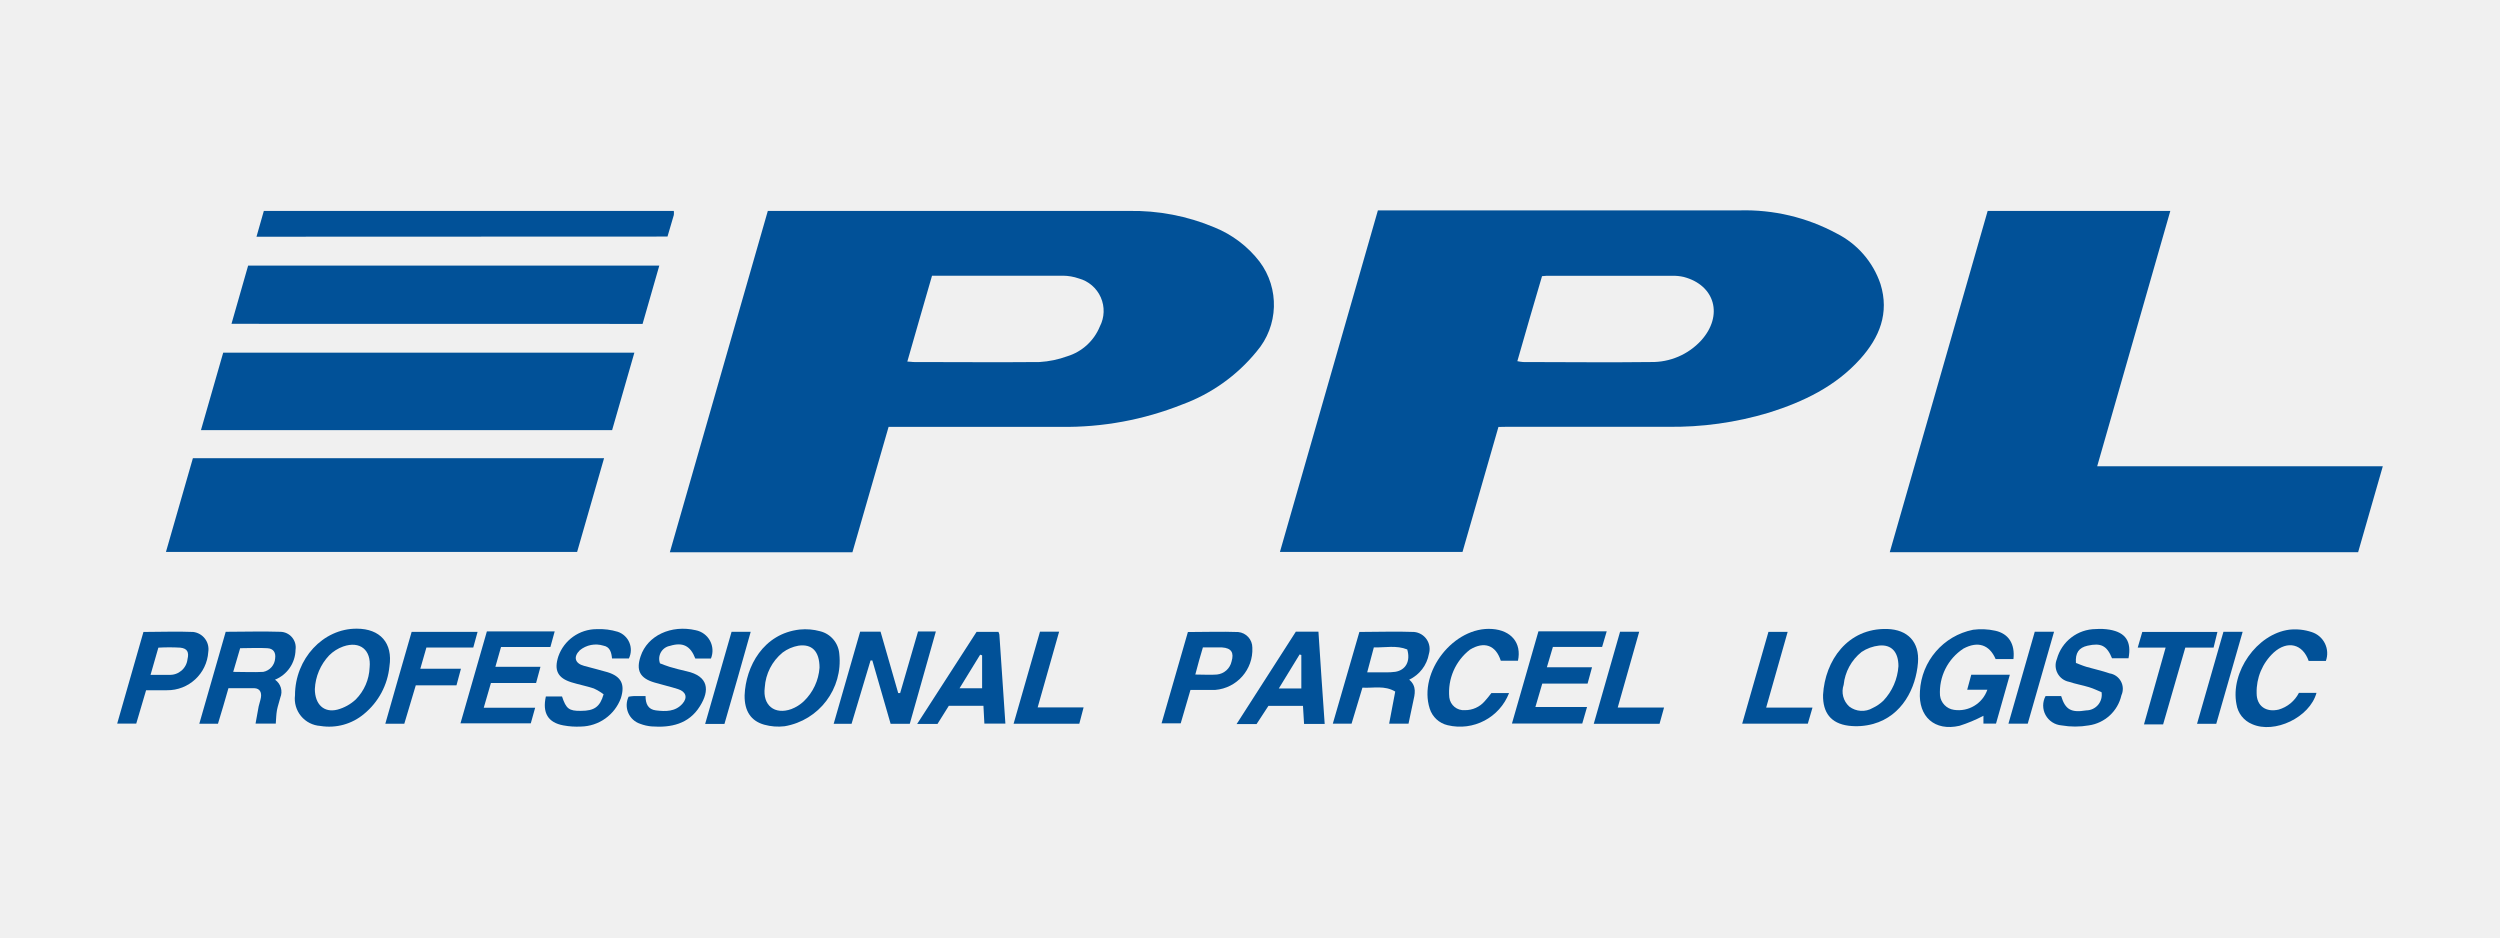
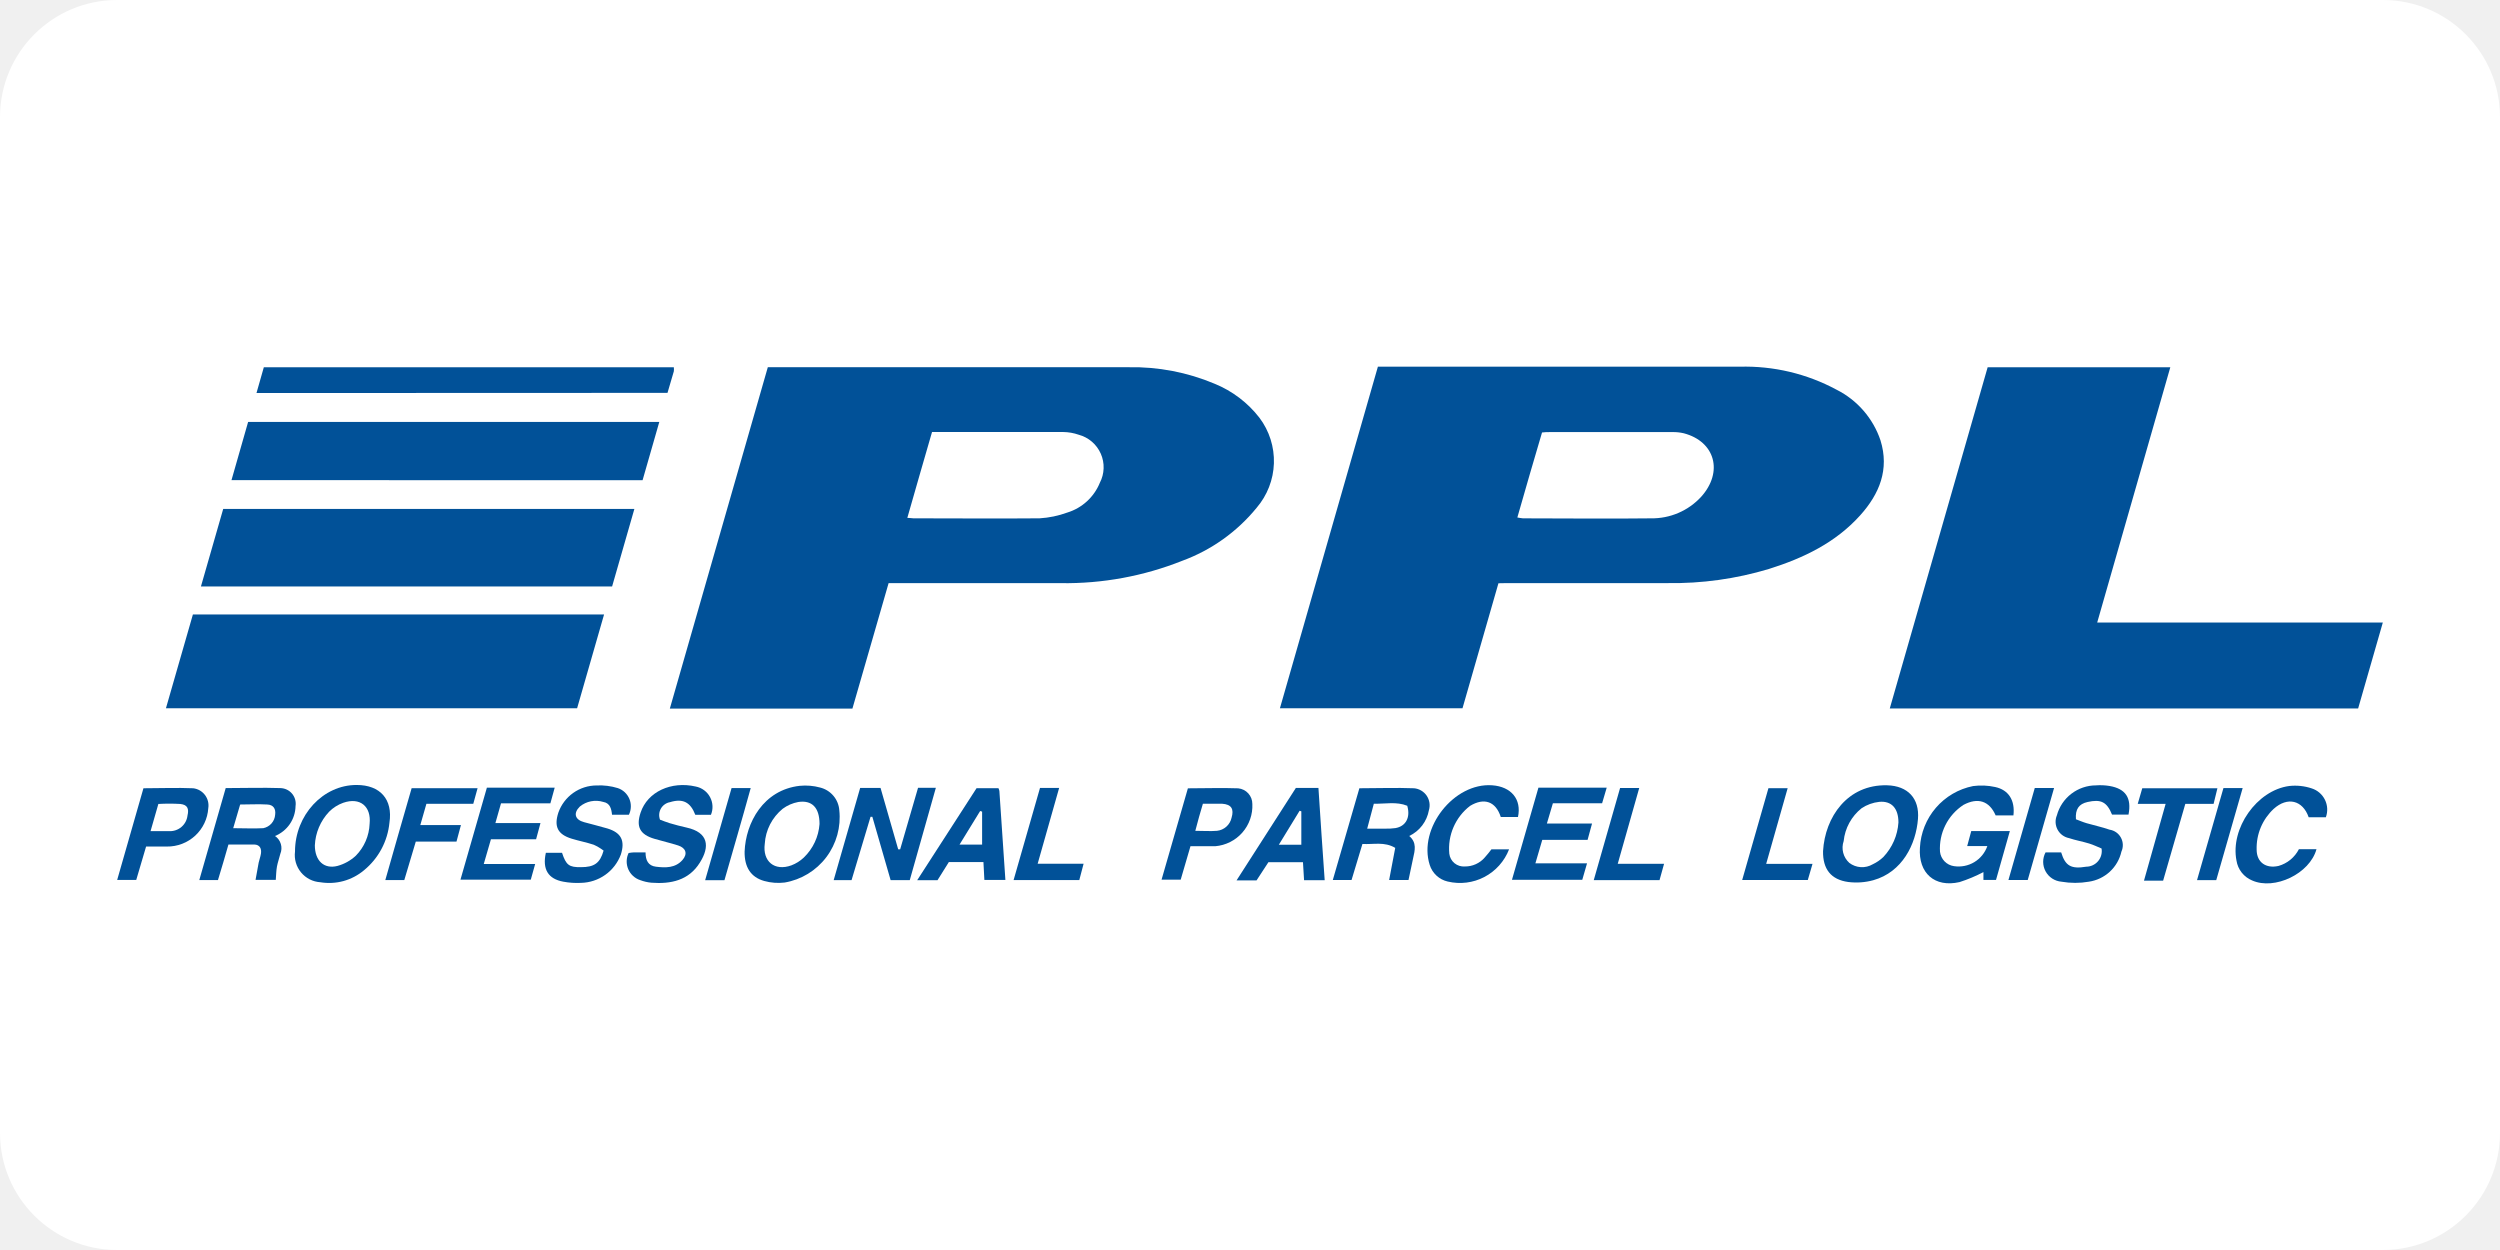
- <svg xmlns="http://www.w3.org/2000/svg" viewBox="0 0 320 120">
-   <defs>
-     <style>.a{fill:none;}.b{fill:#015198;}</style>
-   </defs>
-   <rect class="a" width="320" height="120" />
-   <path class="b" d="M98.28,27c.38,0,.66,0,1,0h45.18a27,27,0,0,1,11,2.11,13.84,13.84,0,0,1,5.75,4.36A9.19,9.19,0,0,1,160.84,45a22.1,22.1,0,0,1-9.53,6.78,40.45,40.45,0,0,1-15.5,2.86c-6.74,0-13.48,0-20.22,0h-1.85c-1.55,5.38-3.09,10.7-4.63,16.05H85.74Zm17.86,19.28c.38,0,.57.06.76.06,5.39,0,10.78.05,16.17,0a12.56,12.56,0,0,0,3.55-.74,6.58,6.58,0,0,0,4.16-3.81,4.31,4.31,0,0,0-2.7-6.15,6.36,6.36,0,0,0-2-.35c-5.2,0-10.39,0-15.59,0H119.3C118.23,39,117.2,42.54,116.14,46.27Z" />
-   <path class="b" d="M191.8,54.65c-1.55,5.41-3.07,10.68-4.6,16H163.83c4.18-14.59,8.35-29.11,12.54-43.72h1.1q22.6,0,45.19,0a24.72,24.72,0,0,1,12.43,2.95,11.29,11.29,0,0,1,5.61,6.47c1.16,3.73-.13,6.86-2.6,9.61-3.16,3.51-7.26,5.47-11.68,6.86a42.79,42.79,0,0,1-13,1.81c-6.84,0-13.68,0-20.52,0Zm2.42-8.42a6.44,6.44,0,0,0,.72.11c5.46,0,10.92.07,16.37,0a8.53,8.53,0,0,0,6.44-2.76c2.86-3.18,1.79-7.07-2.23-8.13a5.94,5.94,0,0,0-1.46-.15q-7.84,0-15.68,0c-.32,0-.64,0-1,.05C196.31,38.93,195.29,42.51,194.22,46.23Z" />
-   <path class="b" d="M254.42,27H277.8c-3.12,10.9-6.22,21.7-9.36,32.68H305l-3.16,11H241.89C246.08,56.08,250.25,41.55,254.42,27Z" />
-   <path class="b" d="M77.32,58.65l-3.45,12H21.24l3.45-12Z" />
-   <path class="b" d="M25.72,55.06l2.85-9.92H81.2l-2.85,9.92Z" />
-   <path class="b" d="M29.63,41.45,31.76,34H84.39l-2.14,7.46Z" />
-   <path class="b" d="M32.83,30.3,33.77,27H86.25a2.25,2.25,0,0,1,0,.52c-.26.91-.53,1.82-.81,2.76Z" />
-   <path class="b" d="M254.38,88.29H251.8l.52-1.92h4.94c-.6,2.13-1.18,4.16-1.77,6.25h-1.61v-1a18.59,18.59,0,0,1-3.06,1.28c-3.18.73-5.29-1.15-5.07-4.4a8.48,8.48,0,0,1,6.8-7.89,8.16,8.16,0,0,1,2.83.12c1.73.37,2.56,1.71,2.34,3.63h-2.28c-.8-1.85-2.27-2.33-4.12-1.34a6.66,6.66,0,0,0-3,6,2.09,2.09,0,0,0,1.79,1.84A3.9,3.9,0,0,0,254.38,88.29Z" />
-   <path class="b" d="M116.45,92.65H114c-.78-2.72-1.56-5.41-2.34-8.11h-.23L109,92.65h-2.29l3.39-11.8h2.61q1.14,3.95,2.26,7.86l.25,0c.76-2.61,1.51-5.22,2.29-7.88h2.28Z" />
-   <path class="b" d="M180.38,87c1,.84.72,1.85.5,2.84s-.38,1.8-.59,2.79h-2.48l.78-4.11c-1.38-.82-2.77-.42-4.2-.5L173,92.63h-2.4L174,80.89c2.38,0,4.7-.09,7,0a2.19,2.19,0,0,1,1.9,2.81A4.54,4.54,0,0,1,180.38,87Zm-.25-3.87c-1.39-.56-2.81-.23-4.28-.26L175,86.06h2.33a7.79,7.79,0,0,0,1.28-.07C179.92,85.77,180.57,84.65,180.13,83.14Z" />
-   <path class="b" d="M35.2,87a1.89,1.89,0,0,1,.68,2.29c-.13.55-.33,1.07-.43,1.62s-.1,1.09-.15,1.71H32.71c.14-.76.26-1.49.4-2.21.08-.38.23-.75.29-1.14.1-.65-.14-1.15-.84-1.18-1.08,0-2.15,0-3.32,0-.22.75-.43,1.5-.65,2.25s-.45,1.51-.69,2.3H25.51l3.38-11.77c2.39,0,4.69-.08,7,0a2,2,0,0,1,1.94,2.3A4.21,4.21,0,0,1,35.2,87ZM29.85,86c1.38,0,2.62.07,3.85,0a1.89,1.89,0,0,0,1.52-1.73c.1-.74-.22-1.26-1-1.3-1.13-.07-2.28,0-3.48,0Z" />
-   <path class="b" d="M37.76,89c0-4.67,3.59-8.55,7.9-8.53,3,0,4.64,1.84,4.19,4.82a9,9,0,0,1-3.25,6.09A6.93,6.93,0,0,1,41,92.92,3.49,3.49,0,0,1,37.76,89Zm2.54-.82c0,2,1.18,3.09,2.9,2.65a5.59,5.59,0,0,0,2.35-1.31,6.15,6.15,0,0,0,1.76-4.07c.23-2.25-1.23-3.45-3.38-2.7a4.88,4.88,0,0,0-1.8,1.14A6.72,6.72,0,0,0,40.3,88.21Z" />
-   <path class="b" d="M95.31,89c.14-3.69,2.4-7.9,7.06-8.42a7.19,7.19,0,0,1,2.61.22,3.24,3.24,0,0,1,2.45,2.9,8.47,8.47,0,0,1-7,9.26,6.77,6.77,0,0,1-2.61-.2C96.11,92.28,95.28,91,95.31,89Zm9.59-3.53c0-2.14-1-3.08-2.72-2.82a4.81,4.81,0,0,0-2,.87A6.26,6.26,0,0,0,97.89,88c-.3,2.27,1.26,3.54,3.41,2.76a4.88,4.88,0,0,0,1.59-1A6.61,6.61,0,0,0,104.9,85.46Z" />
-   <path class="b" d="M233.35,88.94c.25-4.37,3.13-8.56,8.2-8.43,2.65.07,4.16,1.68,3.95,4.31-.26,3.25-2,6.8-5.72,7.84a8.18,8.18,0,0,1-3.19.23C234.35,92.59,233.31,91.22,233.35,88.94ZM243,85.27c0-1.8-.87-2.79-2.46-2.64a5.06,5.06,0,0,0-2.26.82,6.17,6.17,0,0,0-2.29,4.2,2.61,2.61,0,0,0,.72,2.79,2.69,2.69,0,0,0,3,.18,5.05,5.05,0,0,0,1.36-.93A7.11,7.11,0,0,0,243,85.27Z" />
-   <path class="b" d="M261.83,89.1h2c.53,1.74,1.28,2.15,3.21,1.83A2,2,0,0,0,269,88.6c-.48-.19-1-.46-1.6-.64-.85-.26-1.73-.41-2.57-.69a2.13,2.13,0,0,1-1.55-2.91,5.2,5.2,0,0,1,5-3.84,7.4,7.4,0,0,1,1.76.08c2.05.36,2.82,1.52,2.41,3.66h-2.11c-.66-1.62-1.41-2-3.14-1.61-1.1.25-1.58.91-1.48,2.21.41.15.88.36,1.36.5,1,.29,2,.5,2.94.83A2,2,0,0,1,271.54,89a5,5,0,0,1-4.17,3.85,10.28,10.28,0,0,1-3.5,0A2.55,2.55,0,0,1,261.83,89.1Z" />
-   <path class="b" d="M91,84.29H89c-.63-1.64-1.61-2.12-3.24-1.62a1.68,1.68,0,0,0-1.28,2.24c.36.13.78.31,1.21.44.72.21,1.45.41,2.19.57,2.82.62,3,2.44,1.7,4.49-1.41,2.27-3.7,2.76-6.2,2.57a5.41,5.41,0,0,1-1.43-.33,2.51,2.51,0,0,1-1.49-3.47,4.44,4.44,0,0,1,.65-.08h1.52c0,1,.33,1.71,1.33,1.83,1.23.15,2.47.18,3.39-.85.69-.78.47-1.54-.55-1.87s-2-.54-3-.84C81.9,86.82,81.39,85.81,82,84c.88-2.66,3.92-4.06,7.06-3.33A2.66,2.66,0,0,1,91,84.29Z" />
-   <path class="b" d="M69.87,89.15h2.07c.52,1.58.9,1.86,2.42,1.84,1.71,0,2.44-.51,2.9-2.12A6.54,6.54,0,0,0,76,88.12c-.93-.31-1.9-.49-2.84-.78-1.78-.55-2.27-1.55-1.69-3.33a5.21,5.21,0,0,1,4.9-3.48,8,8,0,0,1,2.71.34,2.46,2.46,0,0,1,1.42,3.41H78.34c-.08-.76-.25-1.49-1.12-1.64a3.24,3.24,0,0,0-3,.59c-.87.85-.63,1.69.54,2,1,.28,2,.51,3,.81,1.76.54,2.27,1.56,1.71,3.33A5.56,5.56,0,0,1,74.36,93a9.44,9.44,0,0,1-2.25-.15Q69.17,92.31,69.87,89.15Z" />
-   <path class="b" d="M61.92,90.59H68.5l-.56,2h-9l3.38-11.77H71l-.55,2H64.13l-.72,2.53h5.77l-.56,2.07H62.84Z" />
-   <path class="b" d="M203.78,85.41l-.57,2.09h-5.8l-.88,3h6.61l-.61,2.11h-9c1.15-4,2.27-7.87,3.39-11.8h8.74l-.59,2h-6.3L198,85.41Z" />
-   <path class="b" d="M169.56,92.66h-2.64l-.14-2.31h-4.42l-1.52,2.33h-2.56l7.59-11.83h2.89C169,84.79,169.29,88.66,169.56,92.66Zm-5.87-4.54h2.88V83.84l-.22-.07Z" />
-   <path class="b" d="M125,80.88h2.8a1.43,1.43,0,0,1,.12.35c.26,3.77.51,7.53.77,11.39H126l-.12-2.28h-4.43L120,92.66H117.4Zm.71,3-.25-.08-2.64,4.3h2.89Z" />
-   <path class="b" d="M190.9,88.71h2.26a6.74,6.74,0,0,1-7.85,4.12A3.15,3.15,0,0,1,183,90.69c-1.49-4.69,3.11-10.54,8-10.18,2.43.17,3.79,1.79,3.3,4.06H192.1c-.64-2-2.13-2.52-3.94-1.42a6.91,6.91,0,0,0-2.65,6.12,1.86,1.86,0,0,0,2,1.63,3.3,3.3,0,0,0,2.53-1.14C190.36,89.42,190.63,89.05,190.9,88.71Z" />
-   <path class="b" d="M297.71,84.6h-2.2c-.76-2.18-2.71-2.67-4.48-1.07a6.85,6.85,0,0,0-2.18,5.21c0,1.64,1.2,2.46,2.81,2.09a4.23,4.23,0,0,0,2.6-2.14h2.25c-.86,3.14-5.37,5.28-8.24,4a3.29,3.29,0,0,1-2-2.54c-.81-4.12,2.6-9,6.75-9.55a6.77,6.77,0,0,1,2.89.31A2.85,2.85,0,0,1,297.71,84.6Z" />
-   <path class="b" d="M152.05,80.9c2.19,0,4.32-.08,6.44,0a2,2,0,0,1,1.81,2,5.18,5.18,0,0,1-4.75,5.41c-1,0-2.08,0-3.17,0l-1.25,4.28h-2.45C149.81,88.69,150.93,84.81,152.05,80.9Zm.9,5.44c1.07,0,2,.07,2.82,0a2.14,2.14,0,0,0,1.87-1.67c.33-1.11,0-1.72-1.22-1.8-.78,0-1.56,0-2.45,0C153.64,84,153.32,85.06,153,86.34Z" />
-   <path class="b" d="M18.36,80.89c2.19,0,4.29-.09,6.37,0a2.22,2.22,0,0,1,1.93,2.55,5.24,5.24,0,0,1-5.3,4.91H18.7l-1.26,4.27H15Zm.91,5.49c1,0,1.67,0,2.39,0a2.25,2.25,0,0,0,2.34-2c.21-.88,0-1.38-.92-1.48a23.8,23.8,0,0,0-2.81,0Z" />
-   <path class="b" d="M51.75,92.64H49.32c1.13-4,2.24-7.84,3.37-11.76h8.44l-.55,2h-6l-.78,2.72H59l-.57,2.12H53.22Z" />
-   <path class="b" d="M277.2,82.89h-3.57l.58-2h9.62l-.49,2h-3.62l-2.84,9.83h-2.45Z" />
-   <path class="b" d="M212.42,92.65H204l3.37-11.79h2.45l-2.75,9.7H213Z" />
-   <path class="b" d="M223,92.63l3.36-11.75h2.46c-.92,3.23-1.81,6.38-2.75,9.69H232c-.23.77-.41,1.39-.6,2.06Z" />
-   <path class="b" d="M133.12,80.85h2.45c-.92,3.23-1.81,6.38-2.75,9.7h5.88l-.55,2.09h-8.41Z" />
-   <path class="b" d="M92.73,92.66H90.26l3.38-11.79h2.45C95,84.82,93.86,88.7,92.73,92.66Z" />
-   <path class="b" d="M260.45,80.86h2.47c-1.14,4-2.25,7.84-3.37,11.77h-2.47C258.21,88.71,259.31,84.84,260.45,80.86Z" />
-   <path class="b" d="M287.06,80.87c-1.14,4-2.26,7.89-3.38,11.78h-2.46c1.15-4,2.26-7.88,3.38-11.78Z" />
+ <svg xmlns="http://www.w3.org/2000/svg" width="128" height="64" viewBox="0 0 128 64" fill="none">
+   <rect width="128" height="64" rx="6" fill="white" />
+   <path d="M39.312 18.802C39.464 18.802 39.576 18.802 39.712 18.802H57.784C59.293 18.773 60.792 19.061 62.184 19.646C63.091 20.014 63.885 20.616 64.484 21.39C64.99 22.061 65.251 22.884 65.224 23.723C65.197 24.562 64.883 25.366 64.336 26.003C63.332 27.232 62.015 28.169 60.524 28.715C58.552 29.499 56.446 29.887 54.324 29.858C51.628 29.858 48.932 29.858 46.236 29.858H45.496C44.876 32.011 44.26 34.139 43.644 36.279H34.296L39.312 18.802ZM46.456 26.515C46.608 26.515 46.684 26.538 46.76 26.538C48.916 26.538 51.072 26.558 53.228 26.538C53.713 26.509 54.191 26.409 54.648 26.242C55.021 26.128 55.364 25.931 55.651 25.668C55.939 25.404 56.165 25.08 56.312 24.718C56.431 24.49 56.497 24.237 56.505 23.98C56.514 23.722 56.465 23.466 56.361 23.23C56.257 22.994 56.102 22.784 55.907 22.616C55.711 22.448 55.481 22.326 55.232 22.259C54.974 22.169 54.704 22.122 54.432 22.119C52.352 22.119 50.276 22.119 48.196 22.119H47.72C47.292 23.602 46.88 25.018 46.456 26.511V26.515Z" fill="#015198" />
+   <path d="M76.72 29.863C76.1 32.027 75.492 34.135 74.88 36.263H65.532C67.204 30.427 68.872 24.619 70.548 18.775H70.988C77.015 18.775 83.04 18.775 89.064 18.775C90.796 18.726 92.511 19.132 94.036 19.955C95.095 20.489 95.901 21.419 96.28 22.543C96.744 24.035 96.228 25.287 95.24 26.387C93.976 27.791 92.336 28.575 90.568 29.131C88.882 29.638 87.128 29.882 85.368 29.855C82.632 29.855 79.896 29.855 77.16 29.855L76.72 29.863ZM77.688 26.495C77.783 26.515 77.879 26.529 77.976 26.539C80.16 26.539 82.344 26.567 84.524 26.539C85.007 26.547 85.487 26.454 85.931 26.263C86.375 26.073 86.773 25.791 87.1 25.435C88.244 24.163 87.816 22.607 86.208 22.183C86.016 22.139 85.82 22.118 85.624 22.123C83.533 22.123 81.443 22.123 79.352 22.123C79.224 22.123 79.096 22.123 78.952 22.143C78.524 23.575 78.116 25.007 77.688 26.495Z" fill="#015198" />
+   <path d="M101.768 18.803H111.12C109.872 23.163 108.632 27.483 107.376 31.875H122L120.736 36.275H96.756C98.432 30.435 100.1 24.623 101.768 18.803Z" fill="#015198" />
+   <path d="M30.928 31.462L29.548 36.263H8.496L9.876 31.462H30.928Z" fill="#015198" />
+   <path d="M10.288 30.026L11.428 26.058H32.48L31.34 30.026H10.288Z" fill="#015198" />
+   <path d="M11.852 24.583L12.704 21.603H33.756L32.9 24.587L11.852 24.583Z" fill="#015198" />
+   <path d="M13.132 20.123L13.508 18.803H34.5C34.508 18.872 34.508 18.942 34.5 19.011C34.396 19.375 34.288 19.739 34.176 20.115L13.132 20.123Z" fill="#015198" />
+   <path d="M101.752 43.319H100.72L100.928 42.551H102.904C102.664 43.403 102.432 44.215 102.196 45.051H101.552V44.651C101.16 44.857 100.75 45.029 100.328 45.163C99.056 45.455 98.212 44.703 98.3 43.403C98.338 42.649 98.626 41.929 99.118 41.358C99.611 40.786 100.28 40.395 101.02 40.247C101.397 40.196 101.78 40.213 102.152 40.295C102.844 40.443 103.176 40.979 103.088 41.747H102.176C101.856 41.007 101.268 40.815 100.528 41.211C100.134 41.469 99.815 41.827 99.604 42.248C99.393 42.67 99.298 43.14 99.328 43.611C99.349 43.795 99.43 43.968 99.56 44.101C99.689 44.235 99.86 44.321 100.044 44.347C100.404 44.401 100.772 44.329 101.084 44.141C101.396 43.953 101.632 43.662 101.752 43.319V43.319Z" fill="#015198" />
+   <path d="M46.58 45.063H45.6C45.288 43.975 44.976 42.899 44.664 41.819H44.572L43.6 45.063H42.684L44.04 40.343H45.084C45.388 41.396 45.689 42.444 45.988 43.487H46.088C46.392 42.443 46.692 41.399 47.004 40.335H47.916L46.58 45.063Z" fill="#015198" />
+   <path d="M72.152 42.803C72.552 43.139 72.44 43.543 72.352 43.939C72.264 44.335 72.2 44.659 72.116 45.055H71.124L71.436 43.411C70.884 43.083 70.328 43.243 69.756 43.211L69.2 45.055H68.24L69.6 40.359C70.552 40.359 71.48 40.323 72.4 40.359C72.529 40.37 72.654 40.411 72.766 40.477C72.878 40.543 72.974 40.633 73.047 40.74C73.119 40.848 73.167 40.97 73.187 41.099C73.207 41.227 73.197 41.358 73.16 41.483C73.109 41.767 72.991 42.035 72.816 42.265C72.64 42.494 72.413 42.679 72.152 42.803ZM72.052 41.255C71.496 41.031 70.928 41.163 70.34 41.151L70 42.427H70.932C71.103 42.431 71.274 42.422 71.444 42.399C71.968 42.311 72.228 41.863 72.052 41.259V41.255Z" fill="#015198" />
+   <path d="M14.08 42.803C14.224 42.901 14.33 43.045 14.379 43.212C14.429 43.379 14.419 43.558 14.352 43.718C14.3 43.938 14.22 44.147 14.18 44.367C14.14 44.587 14.14 44.803 14.12 45.05H13.084C13.14 44.746 13.188 44.455 13.244 44.166C13.276 44.014 13.336 43.867 13.36 43.711C13.4 43.45 13.304 43.251 13.024 43.239C12.592 43.239 12.164 43.239 11.696 43.239C11.608 43.538 11.524 43.839 11.436 44.139C11.348 44.438 11.256 44.742 11.16 45.059H10.204L11.556 40.35C12.512 40.35 13.432 40.319 14.356 40.35C14.47 40.353 14.582 40.379 14.685 40.428C14.788 40.477 14.879 40.547 14.953 40.635C15.026 40.722 15.08 40.824 15.111 40.933C15.142 41.043 15.149 41.158 15.132 41.27C15.126 41.601 15.024 41.922 14.837 42.195C14.649 42.467 14.386 42.679 14.08 42.803V42.803ZM11.94 42.403C12.492 42.403 12.988 42.431 13.48 42.403C13.643 42.37 13.792 42.285 13.902 42.16C14.012 42.035 14.077 41.877 14.088 41.711C14.128 41.414 14 41.206 13.688 41.191C13.236 41.163 12.776 41.191 12.296 41.191L11.94 42.403Z" fill="#015198" />
+   <path d="M15.104 43.603C15.104 41.735 16.54 40.183 18.264 40.191C19.464 40.191 20.12 40.927 19.94 42.119C19.894 42.59 19.756 43.048 19.533 43.466C19.31 43.884 19.006 44.254 18.64 44.555C18.333 44.813 17.974 45.002 17.588 45.109C17.201 45.215 16.796 45.236 16.4 45.171C16.21 45.158 16.024 45.108 15.854 45.021C15.685 44.934 15.534 44.814 15.413 44.667C15.292 44.52 15.201 44.35 15.148 44.167C15.095 43.984 15.08 43.792 15.104 43.603V43.603ZM16.12 43.275C16.12 44.075 16.592 44.511 17.28 44.335C17.631 44.239 17.954 44.059 18.22 43.811C18.649 43.374 18.9 42.794 18.924 42.183C19.016 41.283 18.432 40.803 17.572 41.103C17.301 41.2 17.055 41.355 16.852 41.559C16.408 42.028 16.148 42.641 16.12 43.287V43.275Z" fill="#015198" />
+   <path d="M38.124 43.602C38.18 42.126 39.084 40.442 40.948 40.234C41.298 40.2 41.652 40.229 41.992 40.322C42.257 40.388 42.494 40.536 42.67 40.744C42.846 40.952 42.952 41.211 42.972 41.482C43.065 42.34 42.827 43.201 42.306 43.889C41.786 44.578 41.023 45.042 40.172 45.186C39.822 45.228 39.468 45.201 39.128 45.106C38.444 44.914 38.112 44.402 38.124 43.602ZM41.96 42.19C41.96 41.334 41.56 40.958 40.872 41.062C40.582 41.116 40.309 41.235 40.072 41.41C39.804 41.63 39.584 41.902 39.426 42.21C39.269 42.519 39.176 42.857 39.156 43.202C39.036 44.11 39.66 44.618 40.52 44.306C40.756 44.216 40.972 44.08 41.156 43.906C41.628 43.452 41.914 42.84 41.96 42.186V42.19Z" fill="#015198" />
+   <path d="M93.34 43.579C93.44 41.831 94.592 40.155 96.62 40.207C97.68 40.235 98.284 40.879 98.2 41.931C98.096 43.231 97.4 44.651 95.912 45.067C95.497 45.181 95.063 45.212 94.636 45.159C93.74 45.039 93.324 44.491 93.34 43.579ZM97.2 42.111C97.2 41.391 96.852 40.995 96.216 41.055C95.893 41.09 95.583 41.202 95.312 41.383C95.055 41.588 94.842 41.842 94.685 42.13C94.527 42.419 94.429 42.736 94.396 43.063C94.329 43.256 94.321 43.465 94.372 43.664C94.423 43.862 94.532 44.041 94.684 44.179C94.854 44.309 95.059 44.385 95.273 44.398C95.487 44.411 95.7 44.359 95.884 44.251C96.085 44.157 96.268 44.032 96.428 43.879C96.883 43.397 97.157 42.772 97.2 42.111Z" fill="#015198" />
+   <path d="M104.732 43.643H105.532C105.744 44.339 106.044 44.503 106.816 44.375C106.932 44.374 107.046 44.348 107.151 44.299C107.256 44.25 107.349 44.178 107.423 44.09C107.498 44.001 107.552 43.897 107.583 43.785C107.613 43.674 107.619 43.557 107.6 43.443C107.408 43.367 107.2 43.259 106.96 43.187C106.62 43.083 106.268 43.023 105.932 42.911C105.808 42.886 105.692 42.834 105.59 42.759C105.489 42.684 105.406 42.587 105.346 42.475C105.287 42.364 105.253 42.241 105.247 42.115C105.241 41.989 105.263 41.863 105.312 41.747C105.431 41.307 105.691 40.918 106.053 40.641C106.414 40.364 106.857 40.212 107.312 40.211C107.547 40.193 107.784 40.204 108.016 40.243C108.836 40.387 109.144 40.851 108.98 41.707H108.136C107.872 41.059 107.572 40.907 106.88 41.063C106.44 41.163 106.248 41.427 106.288 41.947C106.452 42.007 106.64 42.091 106.832 42.147C107.232 42.263 107.632 42.347 108.008 42.479C108.131 42.497 108.247 42.544 108.349 42.615C108.45 42.686 108.533 42.78 108.592 42.889C108.651 42.998 108.684 43.119 108.688 43.243C108.692 43.367 108.668 43.49 108.616 43.603C108.527 43.998 108.32 44.357 108.022 44.632C107.724 44.907 107.349 45.085 106.948 45.143C106.485 45.223 106.011 45.223 105.548 45.143C105.379 45.129 105.216 45.073 105.074 44.981C104.932 44.889 104.815 44.762 104.734 44.613C104.653 44.465 104.611 44.298 104.61 44.128C104.61 43.959 104.652 43.792 104.732 43.643Z" fill="#015198" />
+   <path d="M36.4 41.719H35.6C35.348 41.063 34.956 40.871 34.304 41.071C34.207 41.088 34.115 41.126 34.035 41.183C33.954 41.24 33.887 41.313 33.838 41.399C33.79 41.484 33.76 41.58 33.752 41.678C33.744 41.776 33.758 41.874 33.792 41.967C33.936 42.019 34.104 42.091 34.276 42.143C34.564 42.227 34.856 42.307 35.152 42.371C36.28 42.619 36.352 43.347 35.832 44.167C35.268 45.075 34.352 45.271 33.352 45.195C33.156 45.177 32.964 45.132 32.78 45.063C32.644 45.019 32.519 44.946 32.413 44.849C32.308 44.753 32.224 44.635 32.167 44.504C32.111 44.372 32.083 44.23 32.086 44.087C32.089 43.944 32.122 43.804 32.184 43.675C32.27 43.658 32.357 43.647 32.444 43.643H33.052C33.052 44.043 33.184 44.327 33.584 44.375C34.076 44.435 34.572 44.447 34.94 44.035C35.216 43.723 35.128 43.419 34.72 43.287C34.312 43.155 33.92 43.071 33.52 42.951C32.76 42.731 32.556 42.327 32.8 41.603C33.152 40.539 34.368 39.979 35.624 40.271C35.778 40.301 35.923 40.366 36.05 40.459C36.176 40.553 36.28 40.673 36.354 40.812C36.428 40.95 36.471 41.103 36.479 41.26C36.487 41.417 36.46 41.573 36.4 41.719V41.719Z" fill="#015198" />
+   <path d="M27.948 43.663H28.776C28.984 44.295 29.136 44.407 29.744 44.399C30.428 44.399 30.72 44.195 30.904 43.551C30.748 43.432 30.579 43.331 30.4 43.251C30.028 43.127 29.64 43.055 29.264 42.939C28.552 42.719 28.356 42.319 28.588 41.607C28.731 41.2 28.996 40.849 29.347 40.599C29.698 40.35 30.117 40.216 30.548 40.215C30.914 40.197 31.281 40.243 31.632 40.351C31.764 40.395 31.886 40.468 31.988 40.563C32.09 40.659 32.17 40.775 32.224 40.904C32.278 41.033 32.304 41.172 32.299 41.312C32.295 41.452 32.261 41.589 32.2 41.715H31.336C31.304 41.411 31.236 41.119 30.888 41.059C30.684 40.996 30.468 40.985 30.258 41.026C30.049 41.067 29.853 41.16 29.688 41.295C29.34 41.635 29.436 41.971 29.904 42.095C30.304 42.207 30.704 42.299 31.104 42.419C31.808 42.635 32.012 43.043 31.788 43.751C31.633 44.17 31.355 44.533 30.99 44.792C30.625 45.051 30.191 45.194 29.744 45.203C29.443 45.219 29.14 45.198 28.844 45.143C28.06 44.999 27.761 44.505 27.948 43.663Z" fill="#015198" />
+   <path d="M24.768 44.238H27.4L27.176 45.038H23.576L24.928 40.33H28.4L28.18 41.13H25.652L25.364 42.142H27.672L27.448 42.97H25.136L24.768 44.238Z" fill="#015198" />
+   <path d="M81.512 42.166L81.284 43.002H78.964L78.612 44.203H81.256L81.012 45.047H77.412C77.872 43.447 78.32 41.898 78.768 40.327H82.264L82.028 41.127H79.508L79.2 42.166H81.512Z" fill="#015198" />
+   <path d="M67.824 45.067H66.768L66.712 44.143H64.944L64.336 45.075H63.312L66.348 40.343H67.504C67.6 41.919 67.716 43.467 67.824 45.067ZM65.476 43.251H66.628V41.539L66.54 41.511L65.476 43.251Z" fill="#015198" />
+   <path d="M50 40.355H51.12C51.142 40.399 51.158 40.446 51.168 40.495C51.272 42.003 51.372 43.507 51.476 45.051H50.4L50.352 44.139H48.58L48 45.067H46.96L50 40.355ZM50.284 41.555L50.184 41.523L49.128 43.243H50.284V41.555Z" fill="#015198" />
+   <path d="M76.36 43.487H77.264C77.028 44.095 76.58 44.597 76.003 44.9C75.426 45.203 74.758 45.286 74.124 45.135C73.908 45.086 73.71 44.981 73.547 44.83C73.385 44.68 73.265 44.49 73.2 44.279C72.604 42.403 74.444 40.063 76.4 40.207C77.372 40.275 77.916 40.923 77.72 41.831H76.84C76.584 41.031 75.988 40.823 75.264 41.263C74.895 41.548 74.604 41.922 74.419 42.35C74.234 42.778 74.16 43.246 74.204 43.711C74.227 43.902 74.323 44.076 74.472 44.198C74.622 44.319 74.812 44.379 75.004 44.363C75.196 44.365 75.385 44.325 75.56 44.246C75.735 44.167 75.891 44.052 76.016 43.907C76.144 43.771 76.252 43.623 76.36 43.487Z" fill="#015198" />
+   <path d="M119.084 41.843H118.204C117.9 40.971 117.12 40.775 116.412 41.415C116.127 41.68 115.902 42.003 115.751 42.363C115.601 42.722 115.529 43.109 115.54 43.499C115.54 44.155 116.02 44.483 116.664 44.335C116.887 44.271 117.094 44.162 117.273 44.015C117.452 43.867 117.598 43.685 117.704 43.479H118.604C118.26 44.735 116.456 45.591 115.308 45.079C115.098 44.992 114.915 44.854 114.775 44.676C114.634 44.498 114.543 44.286 114.508 44.063C114.184 42.415 115.548 40.463 117.208 40.243C117.598 40.2 117.992 40.242 118.364 40.367C118.51 40.414 118.645 40.49 118.76 40.59C118.876 40.691 118.971 40.814 119.038 40.952C119.105 41.089 119.144 41.239 119.152 41.392C119.16 41.545 119.137 41.699 119.084 41.843Z" fill="#015198" />
+   <path d="M60.82 40.362C61.696 40.362 62.548 40.331 63.396 40.362C63.595 40.382 63.779 40.474 63.913 40.622C64.047 40.77 64.121 40.963 64.12 41.163C64.146 41.699 63.962 42.225 63.607 42.629C63.253 43.032 62.755 43.282 62.22 43.327C61.82 43.327 61.388 43.327 60.952 43.327L60.452 45.038H59.472C59.924 43.478 60.372 41.926 60.82 40.362ZM61.18 42.538C61.608 42.538 61.98 42.566 62.308 42.538C62.487 42.52 62.656 42.445 62.79 42.325C62.924 42.206 63.017 42.046 63.056 41.87C63.188 41.426 63.056 41.182 62.568 41.151C62.256 41.151 61.944 41.151 61.588 41.151C61.456 41.602 61.328 42.026 61.2 42.538H61.18Z" fill="#015198" />
+   <path d="M7.344 40.359C8.22 40.359 9.06 40.323 9.892 40.359C10.011 40.373 10.125 40.411 10.229 40.47C10.332 40.53 10.423 40.609 10.495 40.705C10.567 40.8 10.619 40.908 10.648 41.024C10.677 41.14 10.683 41.261 10.664 41.379C10.63 41.916 10.391 42.419 9.997 42.784C9.602 43.15 9.082 43.35 8.544 43.343H7.48L6.976 45.051H6L7.344 40.359ZM7.708 42.555C8.108 42.555 8.376 42.555 8.664 42.555C8.892 42.565 9.116 42.488 9.29 42.34C9.464 42.191 9.575 41.982 9.6 41.755C9.684 41.403 9.6 41.203 9.232 41.163C8.858 41.141 8.482 41.141 8.108 41.163L7.708 42.555Z" fill="#015198" />
+   <path d="M20.7 45.059H19.728C20.18 43.459 20.624 41.923 21.076 40.355H24.452L24.232 41.155H21.832L21.52 42.243H23.6L23.372 43.091H21.288L20.7 45.059Z" fill="#015198" />
+   <path d="M110.88 41.158H109.452L109.684 40.358H113.532L113.336 41.158H111.888L110.752 45.09H109.772L110.88 41.158Z" fill="#015198" />
+   <path d="M84.968 45.063H81.6L82.948 40.347H83.928L82.828 44.227H85.2L84.968 45.063Z" fill="#015198" />
+   <path d="M89.2 45.055L90.544 40.355H91.528C91.16 41.647 90.804 42.907 90.428 44.231H92.8C92.708 44.539 92.636 44.787 92.56 45.055H89.2Z" fill="#015198" />
+   <path d="M53.248 40.343H54.228C53.86 41.635 53.504 42.895 53.128 44.223H55.48L55.26 45.059H51.896L53.248 40.343Z" fill="#015198" />
+   <path d="M37.092 45.066H36.104L37.456 40.35H38.436C38 41.931 37.544 43.483 37.092 45.066Z" fill="#015198" />
+   <path d="M104.18 40.347H105.168C104.712 41.947 104.268 43.483 103.82 45.055H102.832C103.284 43.487 103.724 41.939 104.18 40.347Z" fill="#015198" />
+   <path d="M114.824 40.35C114.368 41.95 113.92 43.507 113.472 45.062H112.488C112.948 43.462 113.392 41.91 113.84 40.35H114.824Z" fill="#015198" />
</svg>
